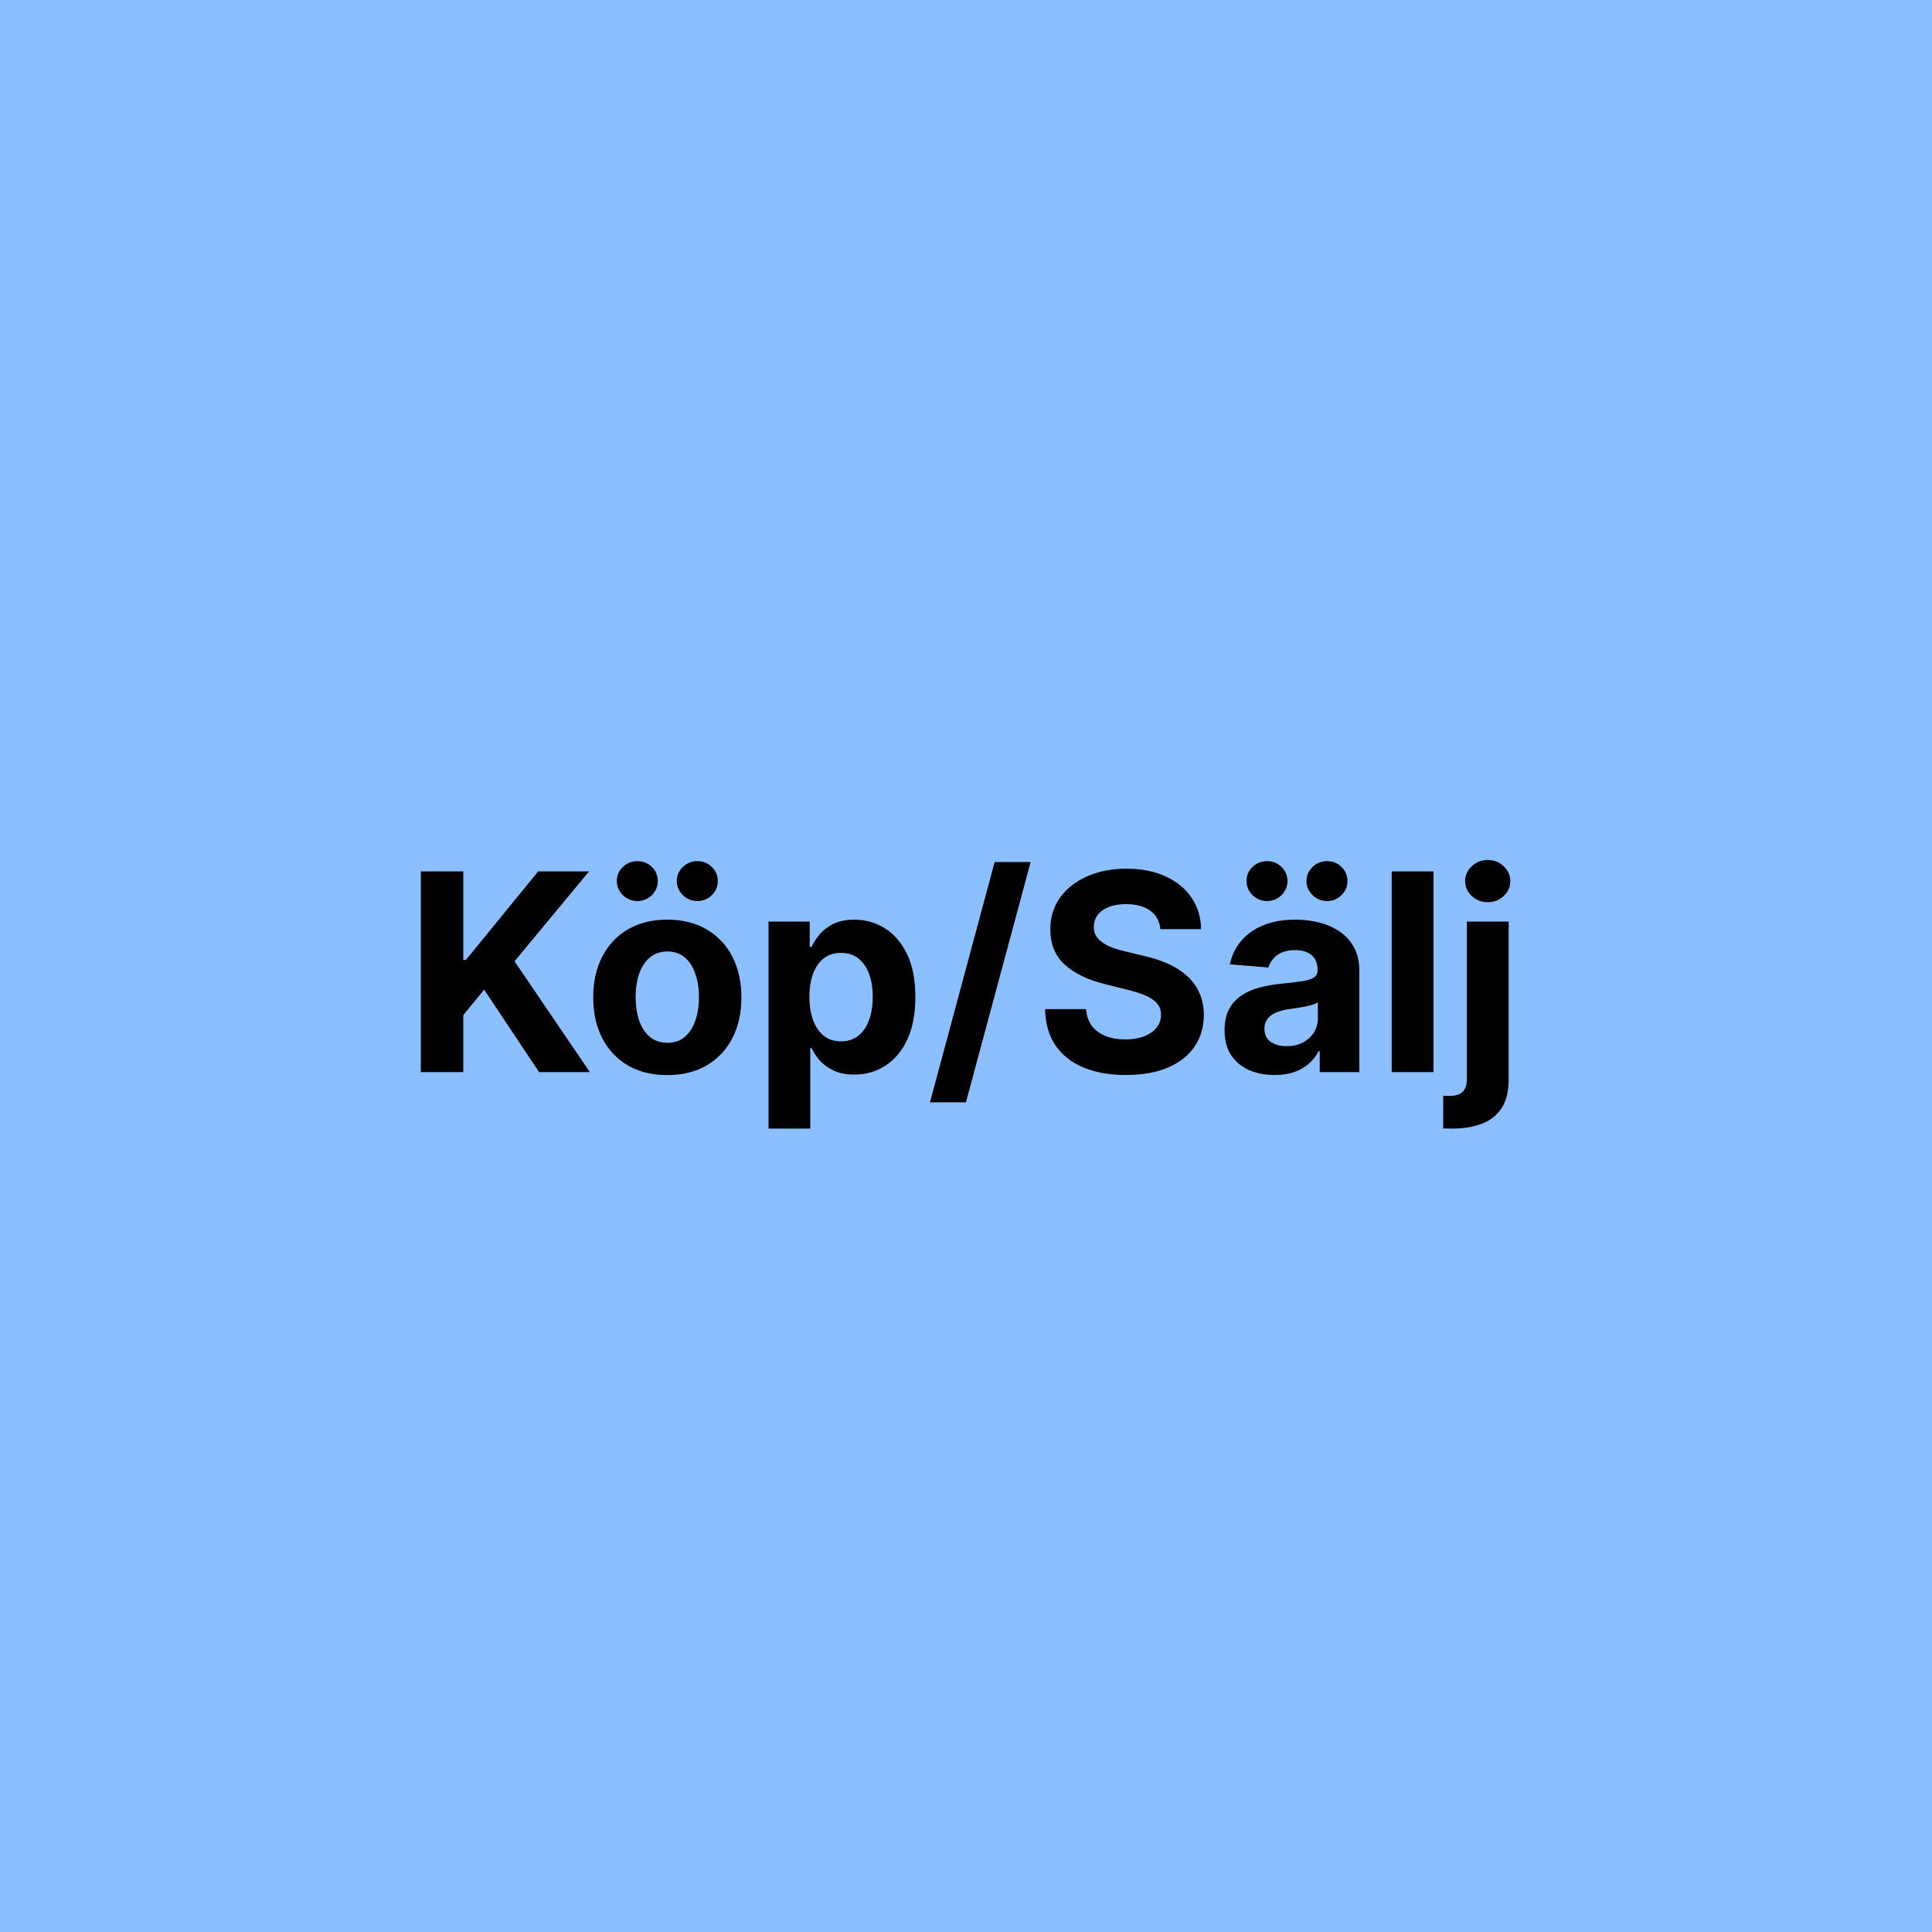
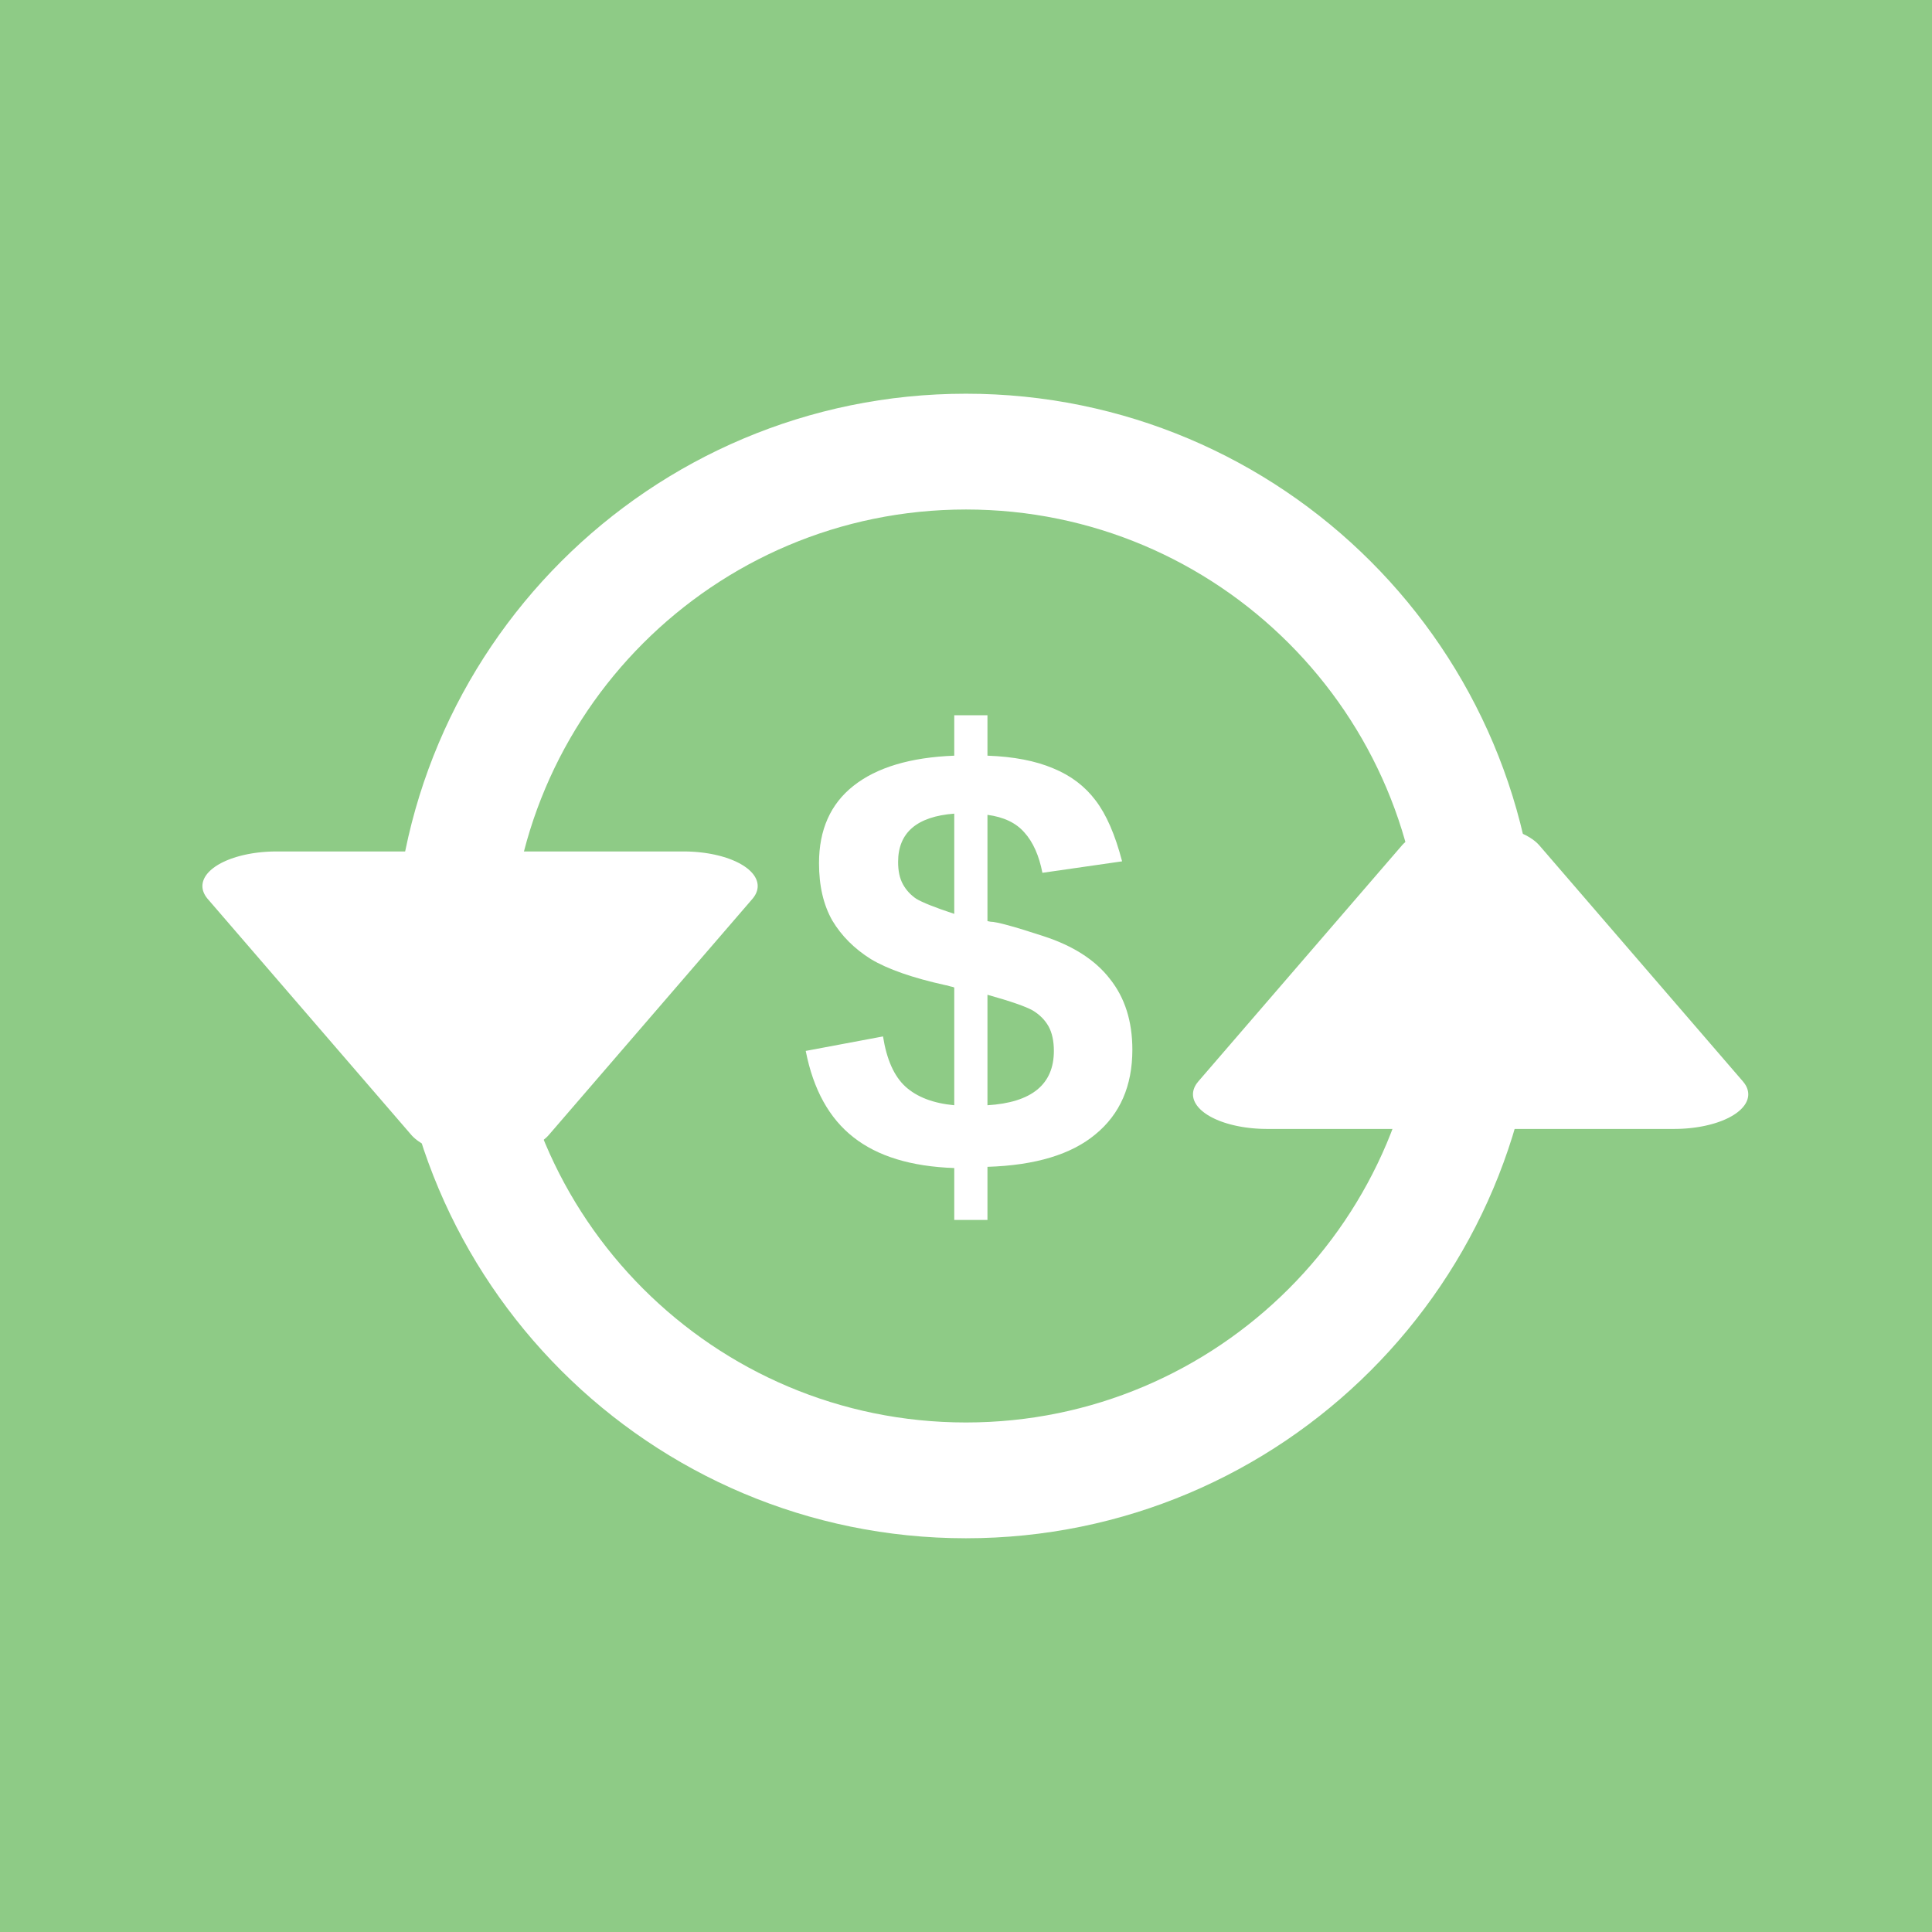
- <svg xmlns="http://www.w3.org/2000/svg" width="91" height="91" viewBox="0 0 91 91" fill="none">
-   <rect width="91" height="91" fill="#8BBFFF" />
-   <path d="M19.822 50.5V41.045H21.821V45.214H21.945L25.348 41.045H27.744L24.235 45.279L27.785 50.5H25.394L22.804 46.613L21.821 47.813V50.5H19.822ZM31.431 50.639C30.714 50.639 30.094 50.486 29.571 50.181C29.05 49.874 28.649 49.446 28.366 48.898C28.082 48.347 27.941 47.709 27.941 46.982C27.941 46.25 28.082 45.61 28.366 45.062C28.649 44.511 29.05 44.083 29.571 43.778C30.094 43.471 30.714 43.317 31.431 43.317C32.148 43.317 32.767 43.471 33.287 43.778C33.81 44.083 34.213 44.511 34.496 45.062C34.779 45.61 34.921 46.25 34.921 46.982C34.921 47.709 34.779 48.347 34.496 48.898C34.213 49.446 33.81 49.874 33.287 50.181C32.767 50.486 32.148 50.639 31.431 50.639ZM31.44 49.115C31.767 49.115 32.039 49.023 32.257 48.838C32.476 48.65 32.641 48.395 32.751 48.072C32.865 47.749 32.922 47.381 32.922 46.968C32.922 46.556 32.865 46.188 32.751 45.865C32.641 45.542 32.476 45.286 32.257 45.099C32.039 44.911 31.767 44.817 31.44 44.817C31.111 44.817 30.834 44.911 30.609 45.099C30.388 45.286 30.22 45.542 30.106 45.865C29.995 46.188 29.94 46.556 29.94 46.968C29.94 47.381 29.995 47.749 30.106 48.072C30.22 48.395 30.388 48.65 30.609 48.838C30.834 49.023 31.111 49.115 31.44 49.115ZM30.023 42.44C29.758 42.44 29.531 42.347 29.34 42.163C29.149 41.975 29.053 41.753 29.053 41.498C29.053 41.236 29.149 41.015 29.34 40.833C29.531 40.651 29.758 40.561 30.023 40.561C30.291 40.561 30.517 40.651 30.702 40.833C30.889 41.015 30.983 41.236 30.983 41.498C30.983 41.753 30.889 41.975 30.702 42.163C30.517 42.347 30.291 42.44 30.023 42.44ZM32.848 42.44C32.584 42.44 32.356 42.347 32.165 42.163C31.974 41.975 31.879 41.753 31.879 41.498C31.879 41.236 31.974 41.015 32.165 40.833C32.356 40.651 32.584 40.561 32.848 40.561C33.116 40.561 33.342 40.651 33.527 40.833C33.715 41.015 33.809 41.236 33.809 41.498C33.809 41.753 33.715 41.975 33.527 42.163C33.342 42.347 33.116 42.44 32.848 42.44ZM36.2 53.159V43.409H38.139V44.6H38.227C38.313 44.409 38.437 44.215 38.6 44.019C38.767 43.818 38.982 43.652 39.247 43.52C39.514 43.385 39.847 43.317 40.244 43.317C40.761 43.317 41.238 43.452 41.675 43.723C42.112 43.991 42.461 44.395 42.723 44.937C42.984 45.476 43.115 46.151 43.115 46.964C43.115 47.755 42.988 48.423 42.732 48.967C42.48 49.509 42.135 49.92 41.698 50.2C41.264 50.477 40.778 50.615 40.239 50.615C39.858 50.615 39.533 50.552 39.265 50.426C39.001 50.3 38.783 50.142 38.614 49.951C38.445 49.757 38.316 49.561 38.227 49.364H38.166V53.159H36.2ZM38.125 46.955C38.125 47.376 38.183 47.744 38.3 48.058C38.417 48.372 38.587 48.617 38.808 48.792C39.03 48.964 39.299 49.05 39.616 49.05C39.936 49.05 40.207 48.963 40.428 48.787C40.65 48.609 40.818 48.363 40.932 48.049C41.049 47.732 41.107 47.367 41.107 46.955C41.107 46.545 41.05 46.185 40.936 45.874C40.822 45.563 40.655 45.32 40.433 45.145C40.212 44.969 39.939 44.882 39.616 44.882C39.296 44.882 39.025 44.966 38.803 45.136C38.585 45.305 38.417 45.545 38.3 45.856C38.183 46.167 38.125 46.533 38.125 46.955ZM48.544 40.602L45.497 51.922H43.803L46.85 40.602H48.544ZM54.658 43.765C54.621 43.392 54.462 43.103 54.182 42.897C53.902 42.691 53.522 42.587 53.042 42.587C52.716 42.587 52.44 42.633 52.216 42.726C51.991 42.815 51.819 42.94 51.699 43.1C51.582 43.26 51.523 43.441 51.523 43.645C51.517 43.814 51.552 43.962 51.629 44.088C51.709 44.214 51.819 44.323 51.957 44.416C52.096 44.505 52.256 44.583 52.437 44.651C52.619 44.716 52.813 44.771 53.019 44.817L53.868 45.02C54.281 45.113 54.659 45.236 55.004 45.39C55.349 45.543 55.647 45.733 55.9 45.957C56.152 46.182 56.347 46.447 56.486 46.751C56.627 47.056 56.7 47.405 56.703 47.799C56.7 48.378 56.552 48.88 56.26 49.304C55.97 49.726 55.552 50.054 55.004 50.288C54.459 50.519 53.802 50.634 53.033 50.634C52.269 50.634 51.605 50.517 51.038 50.283C50.475 50.049 50.035 49.703 49.718 49.244C49.404 48.783 49.239 48.212 49.224 47.532H51.158C51.18 47.849 51.271 48.113 51.431 48.326C51.594 48.535 51.811 48.693 52.082 48.801C52.356 48.906 52.665 48.958 53.01 48.958C53.348 48.958 53.642 48.909 53.891 48.81C54.144 48.712 54.339 48.575 54.478 48.4C54.616 48.224 54.685 48.023 54.685 47.795C54.685 47.582 54.622 47.404 54.496 47.259C54.373 47.115 54.191 46.992 53.951 46.89C53.714 46.788 53.423 46.696 53.079 46.613L52.049 46.354C51.252 46.16 50.623 45.857 50.161 45.445C49.7 45.033 49.47 44.477 49.473 43.778C49.47 43.206 49.623 42.706 49.93 42.278C50.241 41.85 50.667 41.516 51.209 41.276C51.751 41.036 52.366 40.916 53.056 40.916C53.758 40.916 54.37 41.036 54.893 41.276C55.419 41.516 55.829 41.85 56.121 42.278C56.413 42.706 56.564 43.201 56.574 43.765H54.658ZM60.032 50.634C59.58 50.634 59.177 50.555 58.823 50.398C58.469 50.238 58.189 50.003 57.983 49.692C57.78 49.378 57.678 48.987 57.678 48.52C57.678 48.126 57.75 47.795 57.895 47.527C58.04 47.259 58.237 47.044 58.486 46.881C58.735 46.718 59.018 46.594 59.335 46.511C59.655 46.428 59.991 46.37 60.342 46.336C60.754 46.293 61.087 46.253 61.339 46.216C61.591 46.176 61.774 46.117 61.888 46.041C62.002 45.964 62.059 45.85 62.059 45.699V45.671C62.059 45.379 61.967 45.153 61.782 44.992C61.6 44.833 61.342 44.752 61.007 44.752C60.653 44.752 60.371 44.831 60.162 44.988C59.952 45.142 59.814 45.336 59.746 45.57L57.927 45.422C58.02 44.991 58.201 44.619 58.472 44.305C58.743 43.988 59.092 43.745 59.52 43.575C59.951 43.403 60.449 43.317 61.016 43.317C61.41 43.317 61.787 43.363 62.147 43.455C62.51 43.548 62.831 43.691 63.112 43.885C63.395 44.078 63.618 44.328 63.781 44.633C63.944 44.934 64.026 45.296 64.026 45.717V50.5H62.161V49.517H62.105C61.991 49.738 61.839 49.934 61.648 50.103C61.457 50.269 61.228 50.4 60.96 50.495C60.693 50.588 60.383 50.634 60.032 50.634ZM60.596 49.277C60.885 49.277 61.14 49.22 61.362 49.106C61.584 48.989 61.757 48.832 61.884 48.635C62.01 48.438 62.073 48.215 62.073 47.966V47.213C62.011 47.253 61.927 47.29 61.819 47.324C61.714 47.355 61.596 47.384 61.464 47.412C61.331 47.436 61.199 47.459 61.066 47.481C60.934 47.499 60.814 47.516 60.706 47.532C60.476 47.566 60.274 47.619 60.102 47.693C59.929 47.767 59.795 47.867 59.7 47.993C59.605 48.116 59.557 48.27 59.557 48.455C59.557 48.723 59.654 48.927 59.848 49.069C60.045 49.207 60.294 49.277 60.596 49.277ZM59.682 42.44C59.417 42.44 59.189 42.347 58.998 42.163C58.807 41.975 58.712 41.753 58.712 41.498C58.712 41.236 58.807 41.015 58.998 40.833C59.189 40.651 59.417 40.561 59.682 40.561C59.949 40.561 60.175 40.651 60.36 40.833C60.548 41.015 60.642 41.236 60.642 41.498C60.642 41.753 60.548 41.975 60.36 42.163C60.175 42.347 59.949 42.44 59.682 42.44ZM62.507 42.44C62.242 42.44 62.014 42.347 61.824 42.163C61.633 41.975 61.537 41.753 61.537 41.498C61.537 41.236 61.633 41.015 61.824 40.833C62.014 40.651 62.242 40.561 62.507 40.561C62.775 40.561 63.001 40.651 63.185 40.833C63.373 41.015 63.467 41.236 63.467 41.498C63.467 41.753 63.373 41.975 63.185 42.163C63.001 42.347 62.775 42.44 62.507 42.44ZM67.518 41.045V50.5H65.551V41.045H67.518ZM69.093 43.409H71.06V50.851C71.06 51.399 70.952 51.842 70.737 52.18C70.521 52.519 70.212 52.767 69.809 52.924C69.409 53.081 68.93 53.159 68.373 53.159C68.305 53.159 68.241 53.158 68.179 53.154C68.115 53.154 68.047 53.153 67.976 53.15V51.613C68.028 51.616 68.075 51.617 68.115 51.617C68.152 51.62 68.192 51.622 68.235 51.622C68.552 51.622 68.773 51.554 68.9 51.419C69.029 51.286 69.093 51.086 69.093 50.819V43.409ZM70.072 42.495C69.783 42.495 69.534 42.398 69.324 42.204C69.115 42.007 69.01 41.772 69.01 41.498C69.01 41.227 69.115 40.995 69.324 40.801C69.534 40.604 69.783 40.505 70.072 40.505C70.368 40.505 70.618 40.604 70.825 40.801C71.034 40.995 71.138 41.227 71.138 41.498C71.138 41.772 71.034 42.007 70.825 42.204C70.618 42.398 70.368 42.495 70.072 42.495Z" fill="black" />
+ <svg xmlns="http://www.w3.org/2000/svg" width="100%" height="100%" viewBox="0 0 50 50" version="1.1" xml:space="preserve" style="fill-rule:evenodd;clip-rule:evenodd;stroke-linecap:round;stroke-linejoin:round;stroke-miterlimit:1.5;">
+   <g transform="matrix(1,0,0,1,-496.327,-0.827638)">
+     <g transform="matrix(1,0,0,1,496.327,0.827638)">
+       <rect id="buy" x="0" y="0" width="50" height="50" style="fill:rgb(142,203,134);" />
+       <g id="buy1">
+         <g transform="matrix(1,0,0,1,-0.688825,0.610392)">
+           <g transform="matrix(1,0,0,1,-241.498,-102.573)">
+             <g transform="matrix(16,0,0,16,271.718,132.349)">
+                         </g>
+             <text x="262.819px" y="132.349px" style="font-family:'Arial-BoldMT', 'Arial', sans-serif;font-weight:700;font-size:16px;fill:white;">$</text>
+           </g>
+           <g transform="matrix(1.38093,0,0,1.38093,-334.996,-154.06)">
+             <circle cx="261.189" cy="129.224" r="9.64" style="fill:none;stroke:white;stroke-width:2.17px;" />
+           </g>
+           <g transform="matrix(1.39591,0,0,0.651598,-345.954,-62.4186)">
+             <path d="M275.593,128.951L279.365,138.32L271.82,138.32L275.593,128.951Z" style="fill:white;stroke:white;stroke-width:2.75px;" />
+           </g>
+           <g transform="matrix(1.39591,0,0,-0.651598,-371.59,112.45)">
+             <path d="M275.593,128.951L279.365,138.32L271.82,138.32L275.593,128.951Z" style="fill:white;stroke:white;stroke-width:2.75px;" />
+           </g>
+         </g>
+       </g>
+     </g>
+   </g>
</svg>
